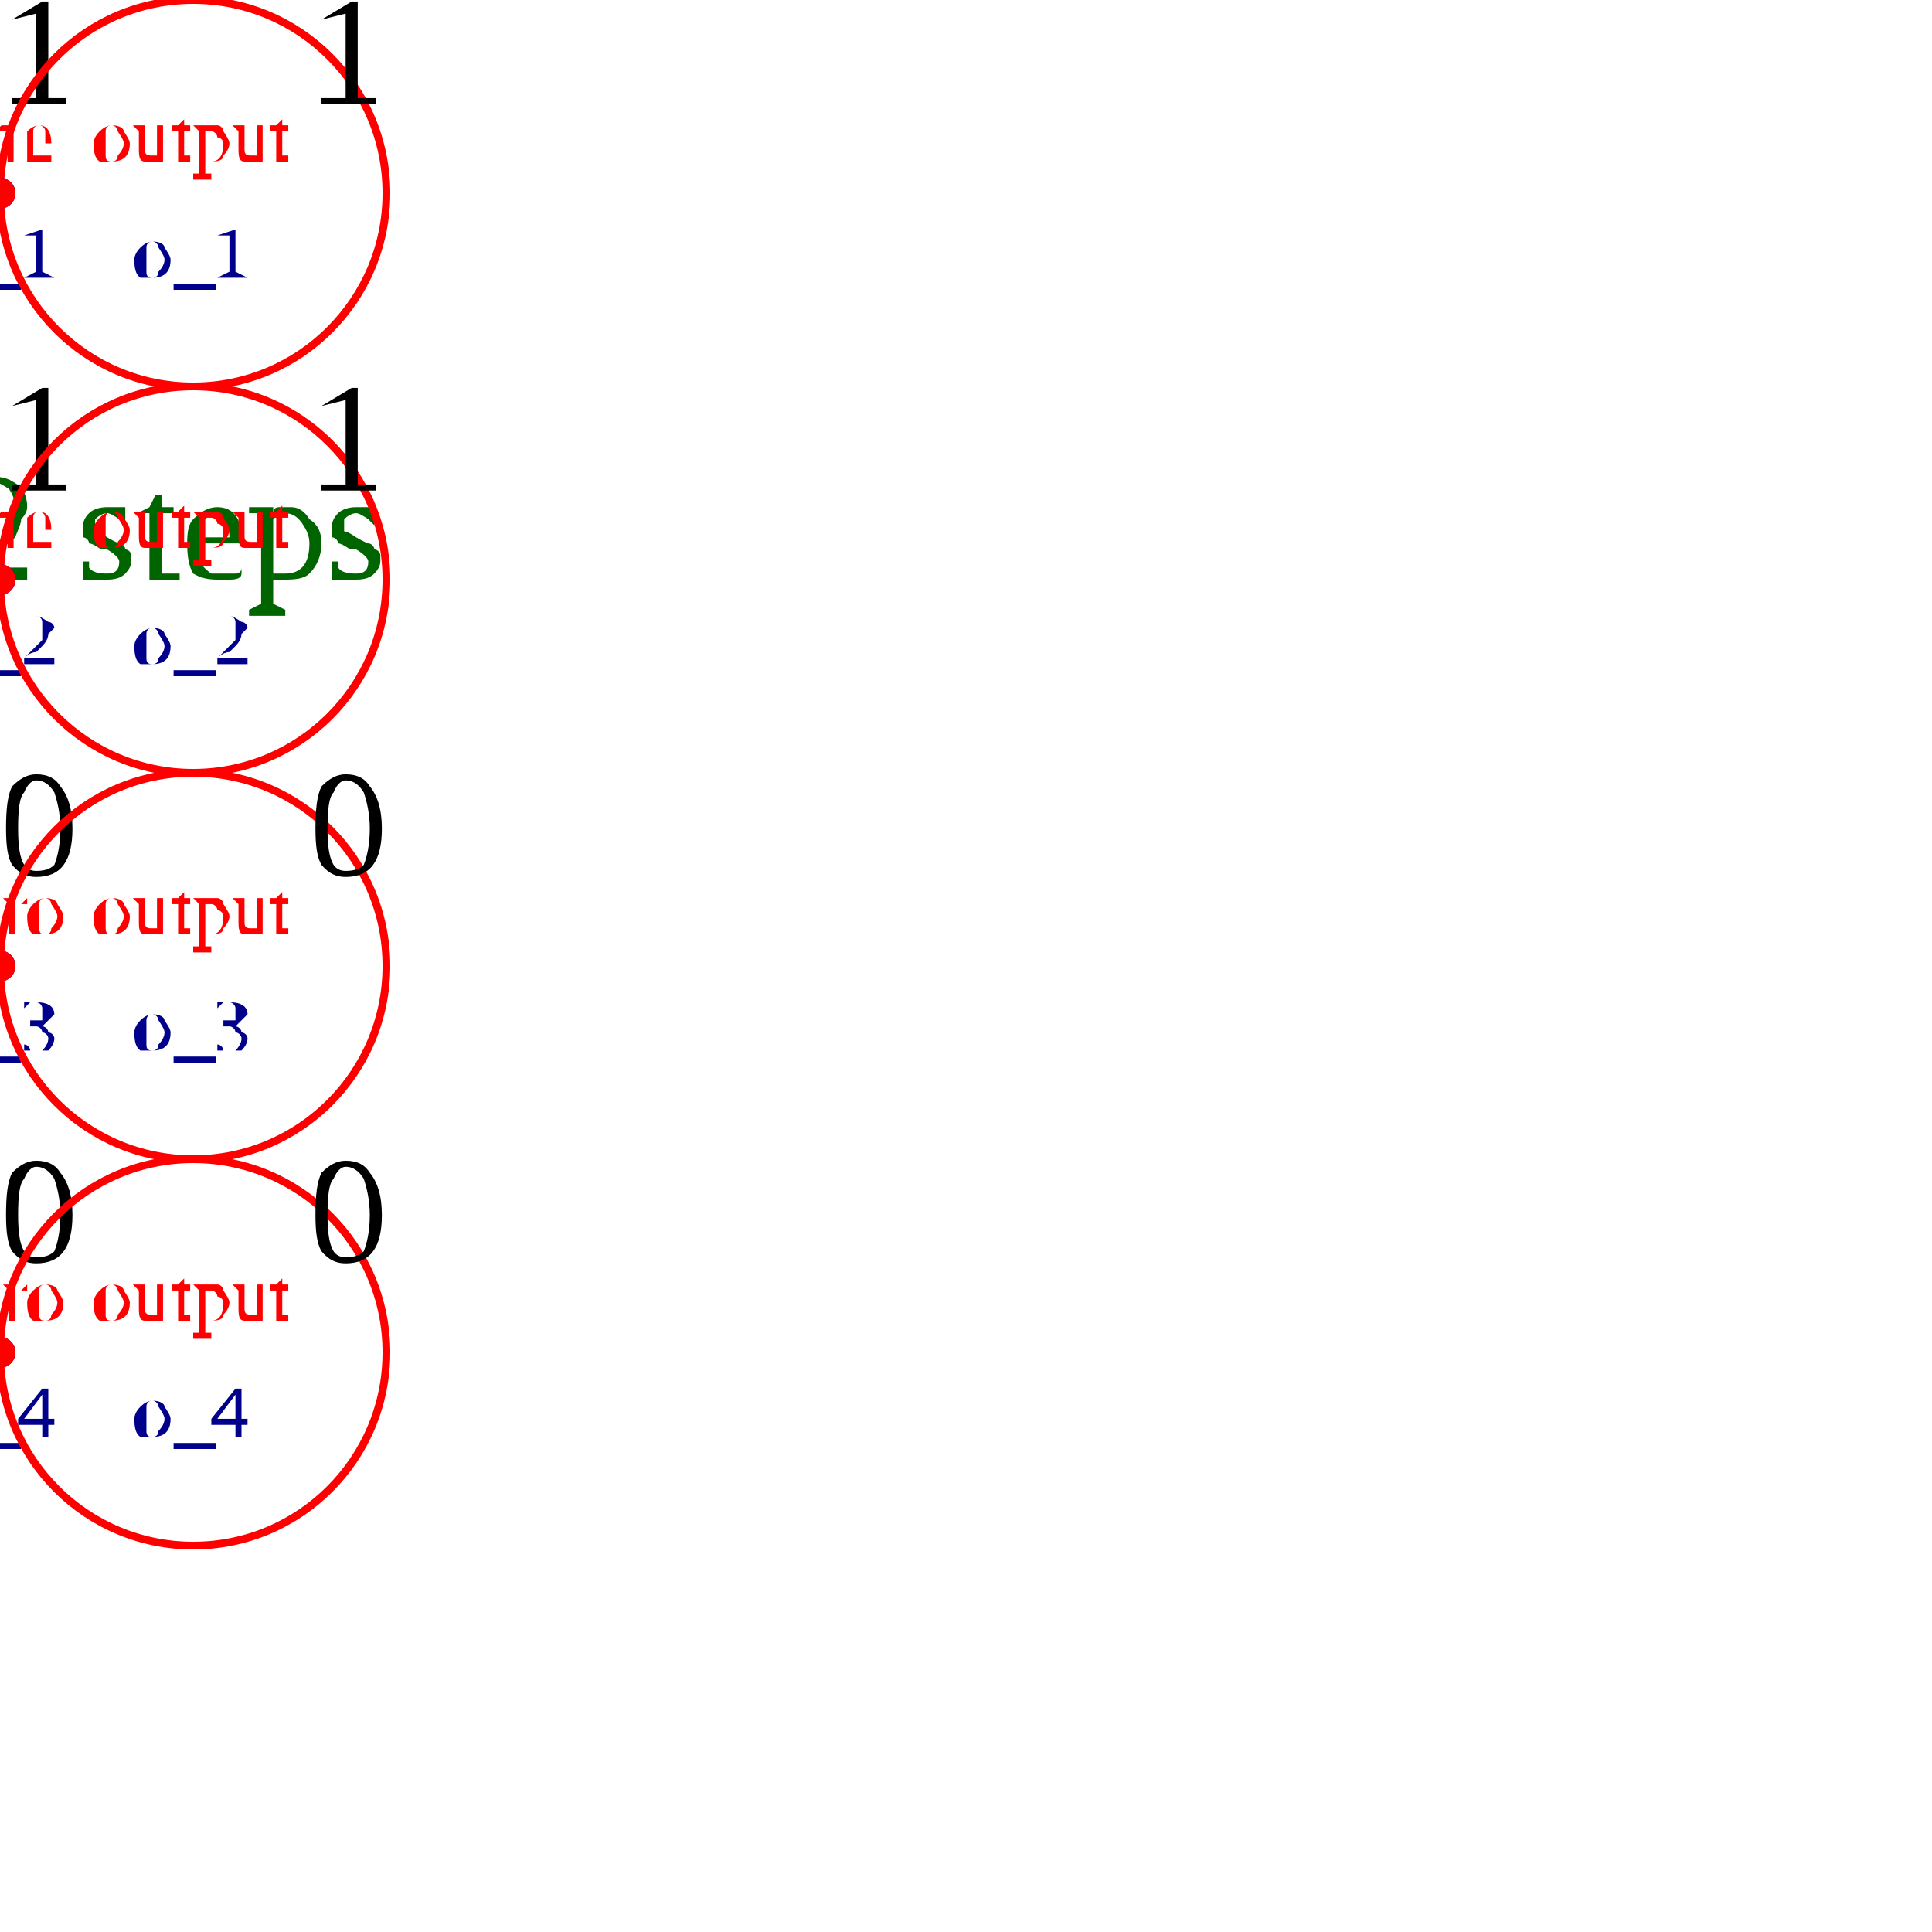
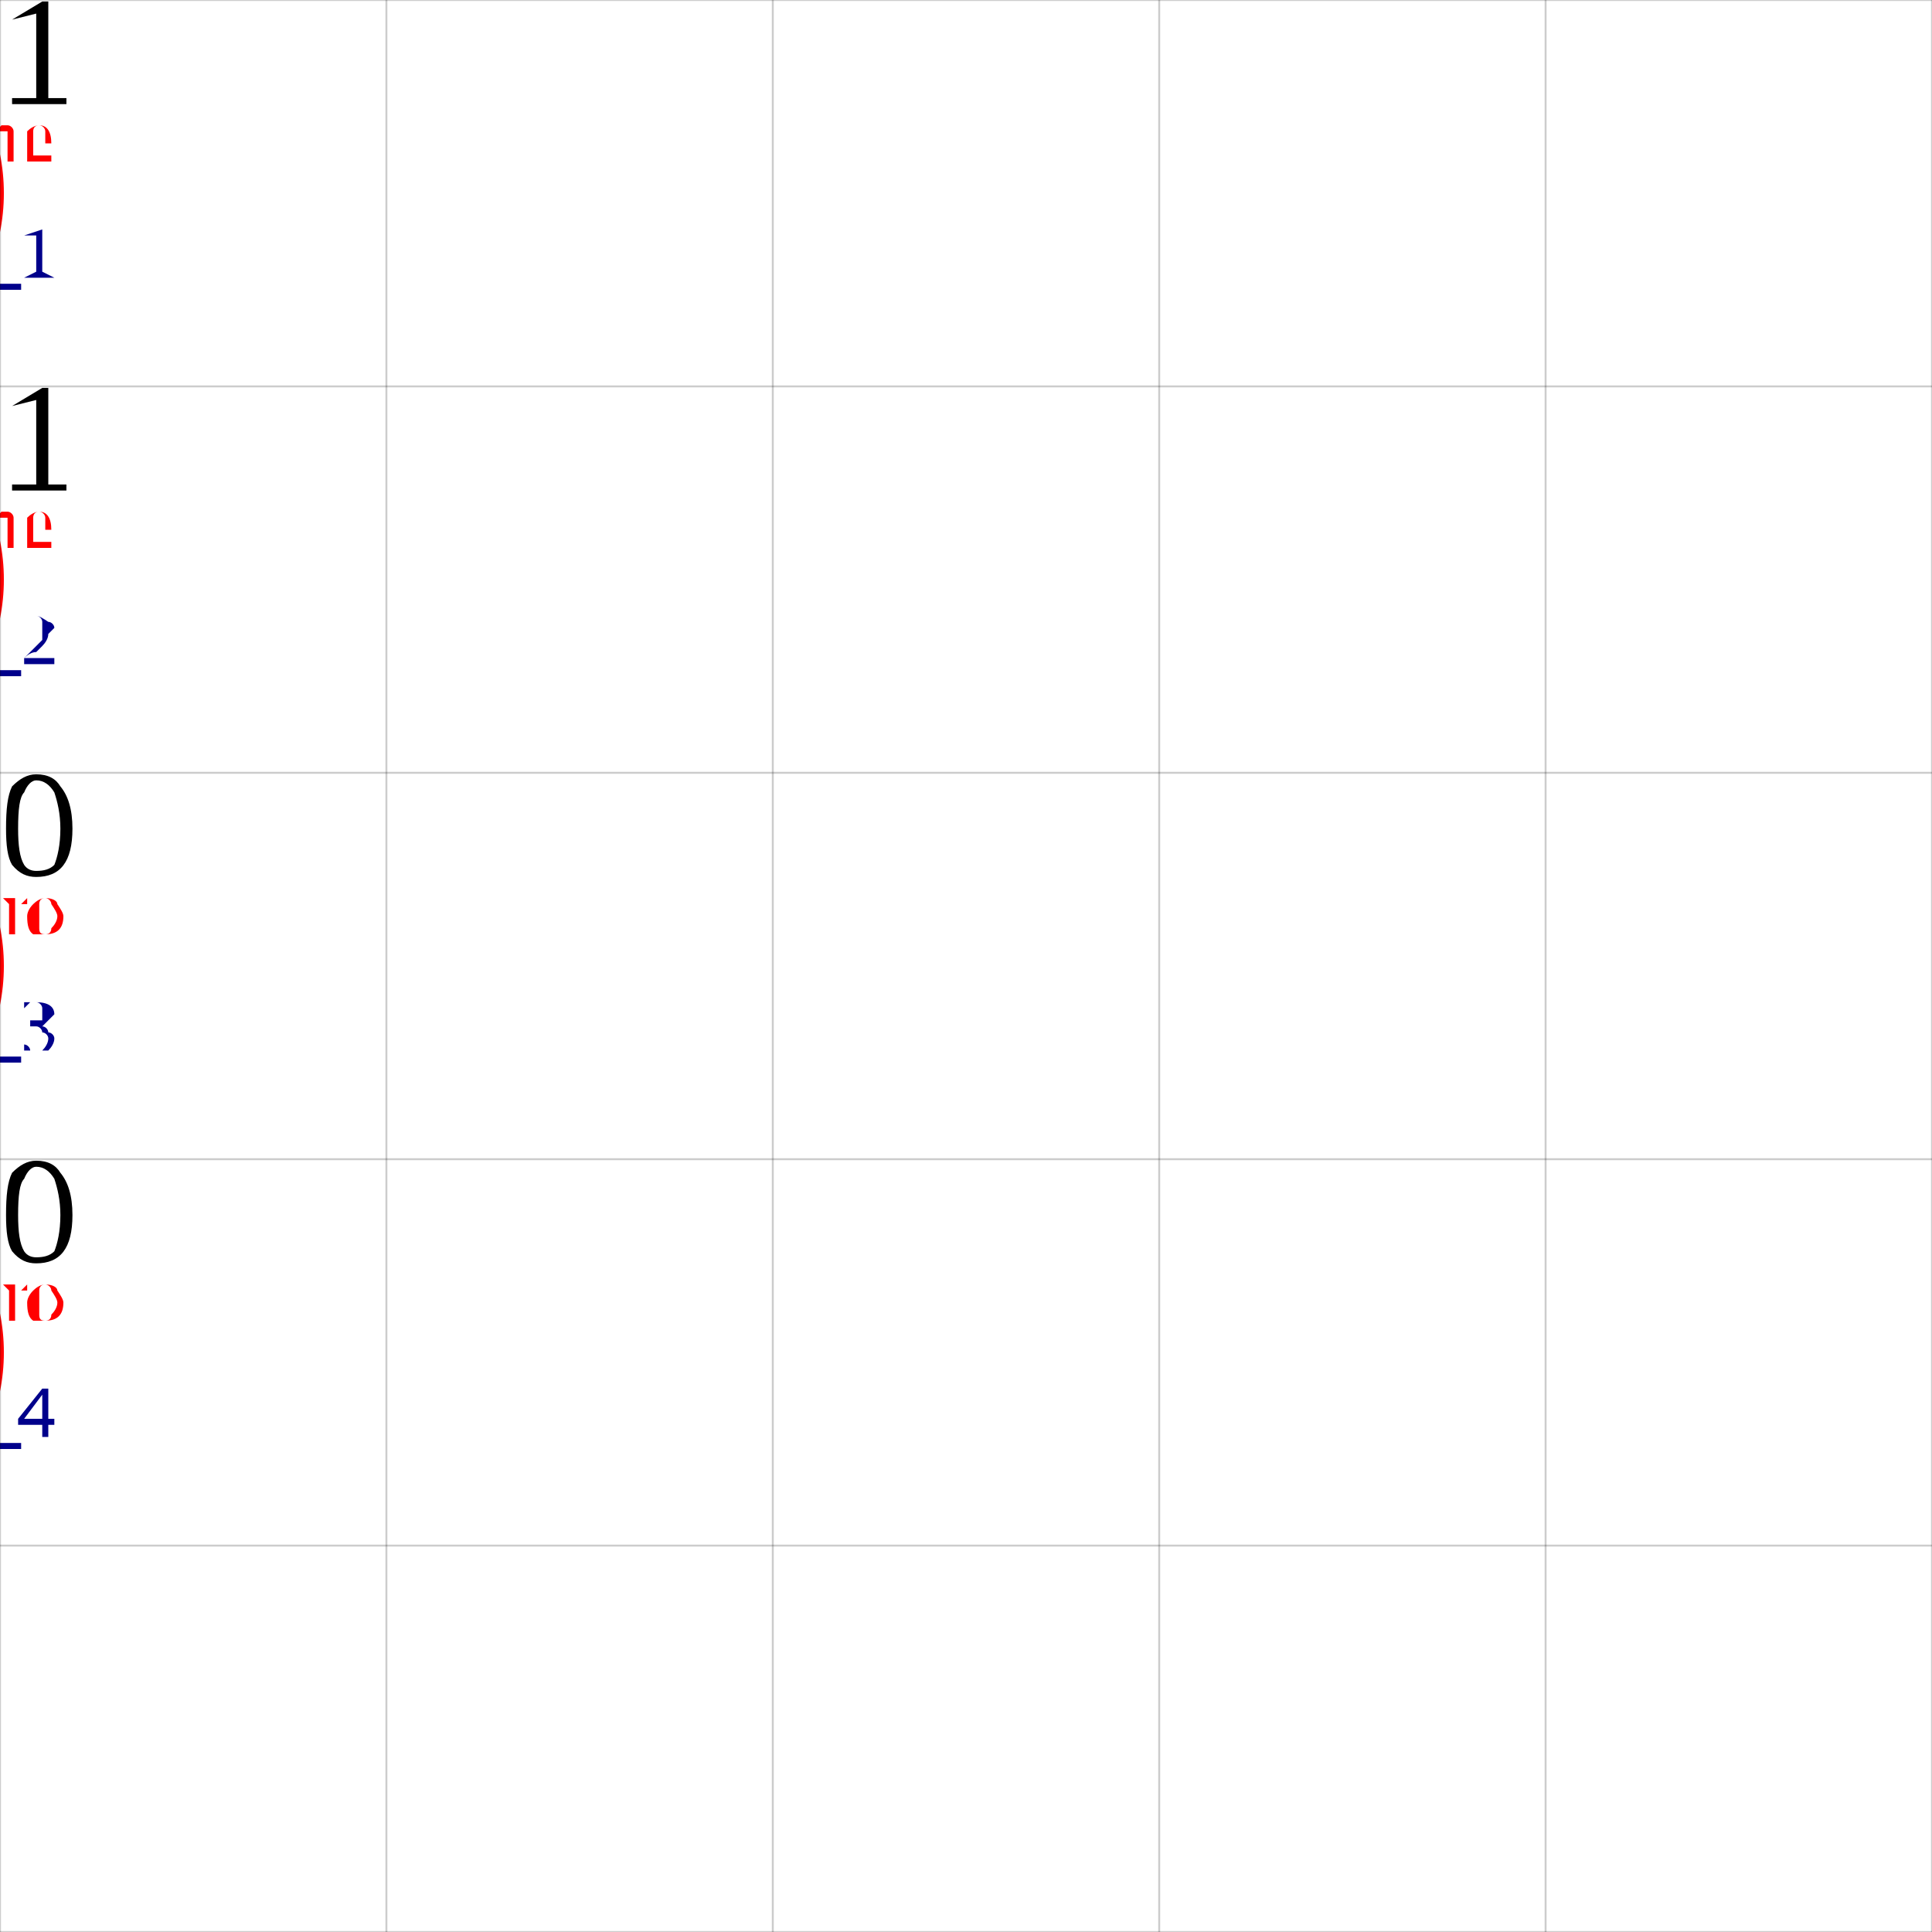
<svg xmlns="http://www.w3.org/2000/svg" height="100%" viewBox="0 0 5 5" width="100%">
-   <text fill="darkGreen" font-size="0.4" stroke-width="0.04" text-anchor="end" x="1" y="1.5" z="-1">2 steps</text>
+   <text fill="darkGreen" font-size="0.4" stroke-width="0.04" text-anchor="end" x="-4" y="1" z="-1">2 steps</text>
+   <text fill="darkGreen" font-size="0.4" stroke-width="0.04" text-anchor="end" x="-4" y="1.5" z="-1">0 thick</text>
  <rect fill="transparent" font-size="0.2" height="1" stroke="green" stroke-width="0.02" width="0" x="0" y="0" />
  <text dominant-baseline="hanging" fill="black" font-size="0.4" stroke-width="0.04" text-anchor="start" x="0" y="0">1</text>
-   <text fill="black" font-size="0.2" stroke-width="0.02" text-anchor="end" x="0" y="1">1</text>
+   <text fill="darkBlue" font-size="0.2" stroke-width="0.02" text-anchor="end" x="0" y="1">1</text>
  <text dominant-baseline="auto" fill="red" font-size="0.2" stroke-width="0.02" text-anchor="middle" x="0" y="0.417">one</text>
  <text dominant-baseline="hanging" fill="darkblue" font-size="0.2" stroke-width="0.02" text-anchor="middle" x="0" y="0.583">c_1</text>
  <rect fill="transparent" font-size="0.2" height="1" stroke="green" stroke-width="0.02" width="0" x="0" y="1" />
  <text dominant-baseline="hanging" fill="black" font-size="0.4" stroke-width="0.04" text-anchor="start" x="0" y="1">1</text>
-   <text fill="black" font-size="0.2" stroke-width="0.02" text-anchor="end" x="0" y="2">1</text>
+   <text fill="darkBlue" font-size="0.2" stroke-width="0.02" text-anchor="end" x="0" y="2">1</text>
  <text dominant-baseline="auto" fill="red" font-size="0.2" stroke-width="0.02" text-anchor="middle" x="0" y="1.417">one</text>
  <text dominant-baseline="hanging" fill="darkblue" font-size="0.2" stroke-width="0.02" text-anchor="middle" x="0" y="1.583">c_2</text>
  <rect fill="transparent" font-size="0.2" height="1" stroke="green" stroke-width="0.02" width="0" x="0" y="2" />
  <text dominant-baseline="hanging" fill="black" font-size="0.4" stroke-width="0.04" text-anchor="start" x="0" y="2">0</text>
-   <text fill="black" font-size="0.2" stroke-width="0.02" text-anchor="end" x="0" y="3">1</text>
+   <text fill="darkBlue" font-size="0.2" stroke-width="0.02" text-anchor="end" x="0" y="3">1</text>
  <text dominant-baseline="auto" fill="red" font-size="0.2" stroke-width="0.02" text-anchor="middle" x="0" y="2.417">zero</text>
  <text dominant-baseline="hanging" fill="darkblue" font-size="0.2" stroke-width="0.02" text-anchor="middle" x="0" y="2.583">c_3</text>
  <rect fill="transparent" font-size="0.2" height="1" stroke="green" stroke-width="0.02" width="0" x="0" y="3" />
  <text dominant-baseline="hanging" fill="black" font-size="0.4" stroke-width="0.04" text-anchor="start" x="0" y="3">0</text>
-   <text fill="black" font-size="0.2" stroke-width="0.02" text-anchor="end" x="0" y="4">1</text>
+   <text fill="darkBlue" font-size="0.2" stroke-width="0.02" text-anchor="end" x="0" y="4">1</text>
  <text dominant-baseline="auto" fill="red" font-size="0.2" stroke-width="0.02" text-anchor="middle" x="0" y="3.417">zero</text>
  <text dominant-baseline="hanging" fill="darkblue" font-size="0.2" stroke-width="0.02" text-anchor="middle" x="0" y="3.583">c_4</text>
-   <circle cx="0.5" cy="0.5" fill="transparent" font-size="0.2" r="0.5" stroke="red" stroke-width="0.02" />
-   <text dominant-baseline="hanging" fill="black" font-size="0.4" stroke-width="0.04" text-anchor="end" x="1" y="0">1</text>
-   <text dominant-baseline="auto" fill="red" font-size="0.2" stroke-width="0.02" text-anchor="middle" x="0.5" y="0.417">output</text>
-   <text dominant-baseline="hanging" fill="darkblue" font-size="0.2" stroke-width="0.02" text-anchor="middle" x="0.5" y="0.583">o_1</text>
-   <line font-size="0.2" stroke="darkBlue" stroke-width="0.02" x1="0" x2="0" y1="0.5" y2="0.5" />
-   <circle cx="0" cy="0.5" fill="blue" font-size="0.2" r="0.04" stroke-width="0.02" />
-   <circle cx="0" cy="0.5" fill="red" font-size="0.2" r="0.04" stroke-width="0.02" />
-   <circle cx="0.5" cy="1.5" fill="transparent" font-size="0.2" r="0.5" stroke="red" stroke-width="0.02" />
-   <text dominant-baseline="hanging" fill="black" font-size="0.4" stroke-width="0.04" text-anchor="end" x="1" y="1">1</text>
-   <text dominant-baseline="auto" fill="red" font-size="0.2" stroke-width="0.02" text-anchor="middle" x="0.5" y="1.417">output</text>
-   <text dominant-baseline="hanging" fill="darkblue" font-size="0.2" stroke-width="0.02" text-anchor="middle" x="0.5" y="1.583">o_2</text>
-   <line font-size="0.2" stroke="darkBlue" stroke-width="0.02" x1="0" x2="0" y1="1.5" y2="1.5" />
-   <circle cx="0" cy="1.5" fill="blue" font-size="0.2" r="0.04" stroke-width="0.02" />
-   <circle cx="0" cy="1.5" fill="red" font-size="0.2" r="0.04" stroke-width="0.02" />
-   <circle cx="0.5" cy="2.5" fill="transparent" font-size="0.2" r="0.5" stroke="red" stroke-width="0.02" />
-   <text dominant-baseline="hanging" fill="black" font-size="0.4" stroke-width="0.04" text-anchor="end" x="1" y="2">0</text>
-   <text dominant-baseline="auto" fill="red" font-size="0.2" stroke-width="0.02" text-anchor="middle" x="0.5" y="2.417">output</text>
-   <text dominant-baseline="hanging" fill="darkblue" font-size="0.2" stroke-width="0.02" text-anchor="middle" x="0.5" y="2.583">o_3</text>
-   <line font-size="0.2" stroke="darkBlue" stroke-width="0.02" x1="0" x2="0" y1="2.5" y2="2.5" />
-   <circle cx="0" cy="2.5" fill="blue" font-size="0.2" r="0.04" stroke-width="0.02" />
-   <circle cx="0" cy="2.5" fill="red" font-size="0.2" r="0.04" stroke-width="0.02" />
-   <circle cx="0.5" cy="3.5" fill="transparent" font-size="0.2" r="0.5" stroke="red" stroke-width="0.02" />
-   <text dominant-baseline="hanging" fill="black" font-size="0.4" stroke-width="0.04" text-anchor="end" x="1" y="3">0</text>
-   <text dominant-baseline="auto" fill="red" font-size="0.2" stroke-width="0.02" text-anchor="middle" x="0.5" y="3.417">output</text>
-   <text dominant-baseline="hanging" fill="darkblue" font-size="0.2" stroke-width="0.02" text-anchor="middle" x="0.5" y="3.583">o_4</text>
-   <line font-size="0.2" stroke="darkBlue" stroke-width="0.02" x1="0" x2="0" y1="3.5" y2="3.5" />
-   <circle cx="0" cy="3.5" fill="blue" font-size="0.2" r="0.04" stroke-width="0.02" />
-   <circle cx="0" cy="3.5" fill="red" font-size="0.2" r="0.04" stroke-width="0.02" />
+   <circle cx="-0.5" cy="0.5" fill="transparent" font-size="0.2" r="0.5" stroke="red" stroke-width="0.02" />
+   <text dominant-baseline="hanging" fill="black" font-size="0.4" stroke-width="0.04" text-anchor="end" x="-1" y="0">1</text>
+   <text dominant-baseline="auto" fill="red" font-size="0.2" stroke-width="0.02" text-anchor="middle" x="-0.5" y="0.417">output</text>
+   <text dominant-baseline="hanging" fill="darkblue" font-size="0.2" stroke-width="0.02" text-anchor="middle" x="-0.5" y="0.583">o_1</text>
+   <circle cx="-0.5" cy="1.5" fill="transparent" font-size="0.2" r="0.5" stroke="red" stroke-width="0.02" />
+   <text dominant-baseline="hanging" fill="black" font-size="0.4" stroke-width="0.04" text-anchor="end" x="-1" y="1">1</text>
+   <text dominant-baseline="auto" fill="red" font-size="0.2" stroke-width="0.02" text-anchor="middle" x="-0.5" y="1.417">output</text>
+   <text dominant-baseline="hanging" fill="darkblue" font-size="0.2" stroke-width="0.02" text-anchor="middle" x="-0.5" y="1.583">o_2</text>
+   <circle cx="-0.5" cy="2.5" fill="transparent" font-size="0.2" r="0.5" stroke="red" stroke-width="0.02" />
+   <text dominant-baseline="hanging" fill="black" font-size="0.4" stroke-width="0.04" text-anchor="end" x="-1" y="2">0</text>
+   <text dominant-baseline="auto" fill="red" font-size="0.2" stroke-width="0.02" text-anchor="middle" x="-0.5" y="2.417">output</text>
+   <text dominant-baseline="hanging" fill="darkblue" font-size="0.2" stroke-width="0.02" text-anchor="middle" x="-0.5" y="2.583">o_3</text>
+   <circle cx="-0.5" cy="3.5" fill="transparent" font-size="0.2" r="0.5" stroke="red" stroke-width="0.02" />
+   <text dominant-baseline="hanging" fill="black" font-size="0.4" stroke-width="0.04" text-anchor="end" x="-1" y="3">0</text>
+   <text dominant-baseline="auto" fill="red" font-size="0.2" stroke-width="0.02" text-anchor="middle" x="-0.5" y="3.417">output</text>
+   <text dominant-baseline="hanging" fill="darkblue" font-size="0.2" stroke-width="0.02" text-anchor="middle" x="-0.5" y="3.583">o_4</text>
+   <line fill="transparent" font-size="0.2" opacity="0.2" stroke="black" stroke-width="0.005" x1="0" x2="0" y1="0" y2="5" />
+   <line fill="transparent" font-size="0.2" opacity="0.2" stroke="black" stroke-width="0.005" x1="1" x2="1" y1="0" y2="5" />
+   <line fill="transparent" font-size="0.2" opacity="0.2" stroke="black" stroke-width="0.005" x1="2" x2="2" y1="0" y2="5" />
+   <line fill="transparent" font-size="0.2" opacity="0.2" stroke="black" stroke-width="0.005" x1="3" x2="3" y1="0" y2="5" />
+   <line fill="transparent" font-size="0.2" opacity="0.2" stroke="black" stroke-width="0.005" x1="4" x2="4" y1="0" y2="5" />
+   <line fill="transparent" font-size="0.2" opacity="0.2" stroke="black" stroke-width="0.005" x1="5" x2="5" y1="0" y2="5" />
+   <line fill="transparent" font-size="0.2" opacity="0.2" stroke="black" stroke-width="0.005" x1="0" x2="5" y1="0" y2="0" />
+   <line fill="transparent" font-size="0.2" opacity="0.2" stroke="black" stroke-width="0.005" x1="0" x2="5" y1="1" y2="1" />
+   <line fill="transparent" font-size="0.2" opacity="0.2" stroke="black" stroke-width="0.005" x1="0" x2="5" y1="2" y2="2" />
+   <line fill="transparent" font-size="0.2" opacity="0.2" stroke="black" stroke-width="0.005" x1="0" x2="5" y1="3" y2="3" />
+   <line fill="transparent" font-size="0.2" opacity="0.2" stroke="black" stroke-width="0.005" x1="0" x2="5" y1="4" y2="4" />
+   <line fill="transparent" font-size="0.2" opacity="0.2" stroke="black" stroke-width="0.005" x1="0" x2="5" y1="5" y2="5" />
</svg>
